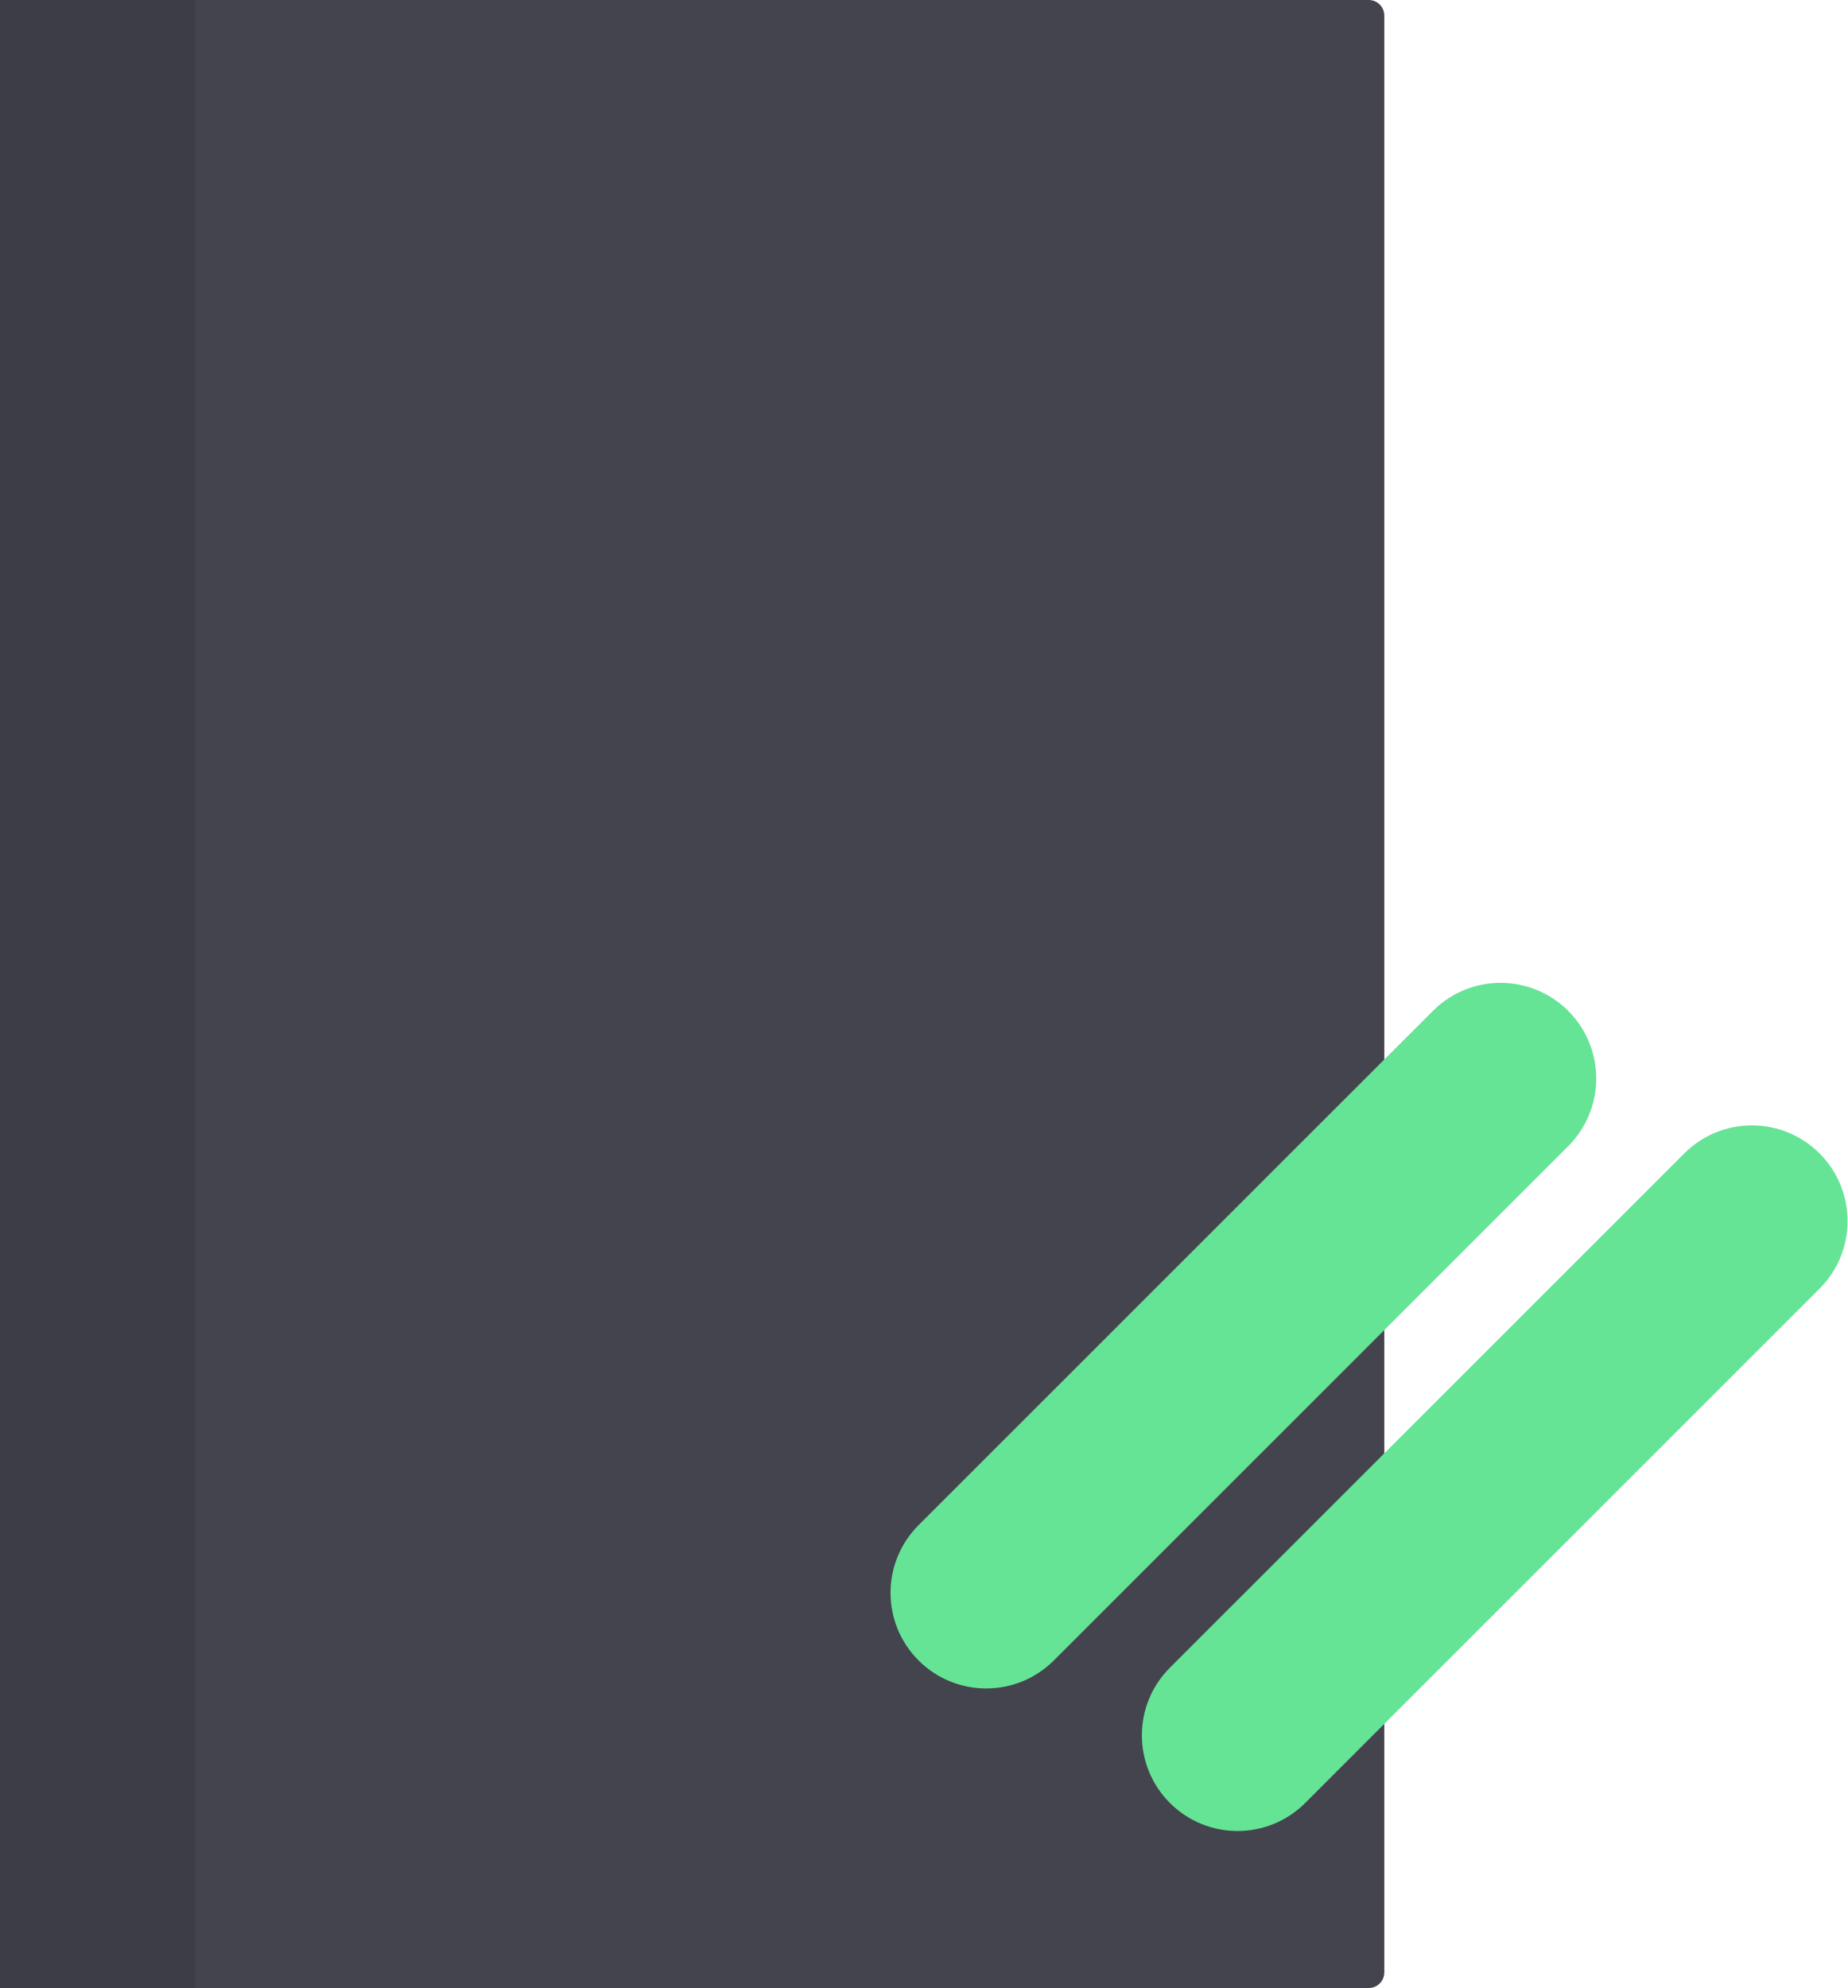
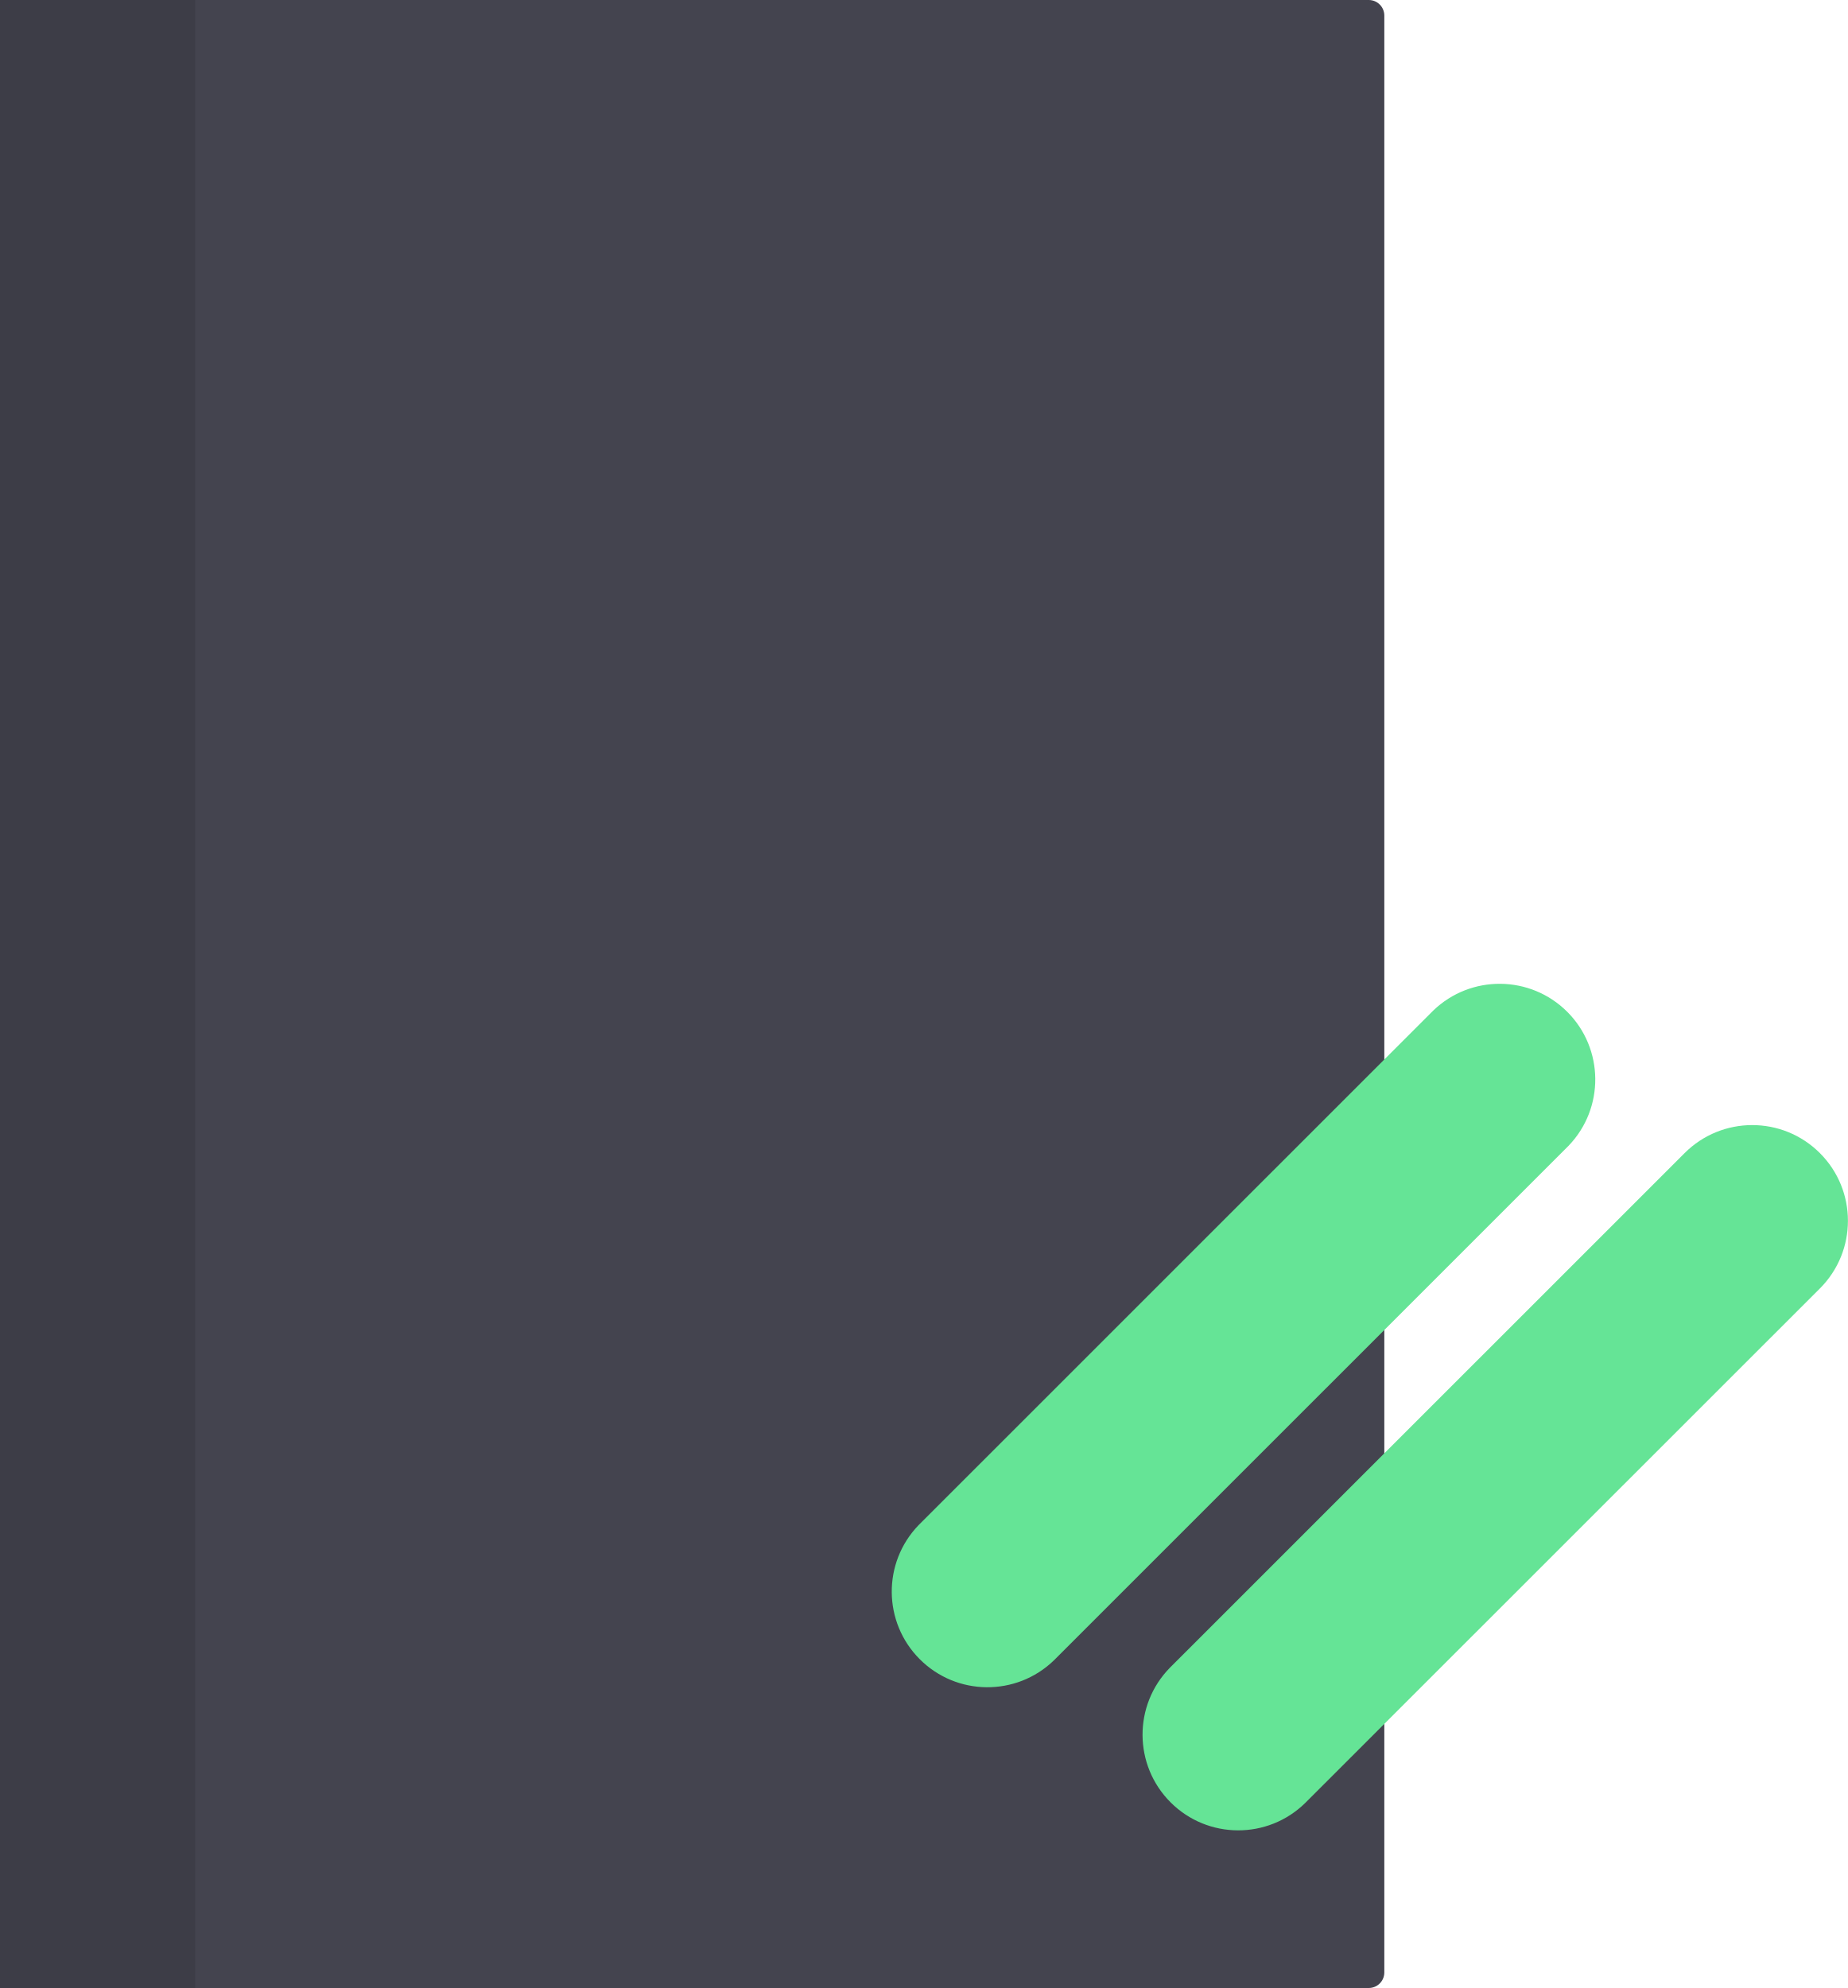
- <svg xmlns="http://www.w3.org/2000/svg" id="book" width="593.969" height="639" viewBox="0 0 593.969 639">
+ <svg xmlns="http://www.w3.org/2000/svg" id="book" viewBox="0 0 593.88 639">
  <defs>
-     <style>
-       .cls-1 {
-         fill: #44444f;
-       }
- 
-       .cls-2 {
-         fill: #65e496;
-         fill-rule: evenodd;
-       }
- 
-       .cls-3 {
-         fill: #3d3d47;
-       }
-     </style>
+     <style>.cls-1{fill:#44444f;}.cls-2{fill:#65e496;fill-rule:evenodd;}.cls-3{fill:#3d3d47;}</style>
  </defs>
-   <rect id="book-2" data-name="book" class="cls-1" width="444.969" height="639" rx="5" ry="5" />
-   <path id="Rectangle_10_copy" data-name="Rectangle 10 copy" class="cls-2" d="M591.051,795.046L756.47,629.655a30.747,30.747,0,0,1,43.486,43.479L634.537,838.526A30.747,30.747,0,0,1,591.051,795.046Z" transform="translate(-215 -259)" />
-   <path id="Rectangle_10_copy_2" data-name="Rectangle 10 copy 2" class="cls-2" d="M510.258,749.231L675.677,583.84a30.747,30.747,0,0,1,43.486,43.479L553.745,792.71A30.747,30.747,0,1,1,510.258,749.231Z" transform="translate(-215 -259)" />
-   <rect class="cls-3" width="62.719" height="639" />
+   <rect id="book-2" class="cls-1" width="444.97" height="639" rx="5" />
+   <path id="Rectangle_10_copy" data-name="Rectangle 10 copy" class="cls-2" d="M376.05,536.05,541.47,370.66A30.75,30.75,0,0,1,585,414.13L419.54,579.53a30.75,30.75,0,0,1-43.49-43.48Z" />
+   <path id="Rectangle_10_copy_2" data-name="Rectangle 10 copy 2" class="cls-2" d="M295.26,490.23,460.68,324.84a30.75,30.75,0,0,1,43.48,43.48L338.74,533.71a30.75,30.75,0,0,1-43.48-43.48Z" />
+   <rect class="cls-3" width="62.72" height="639" />
</svg>
